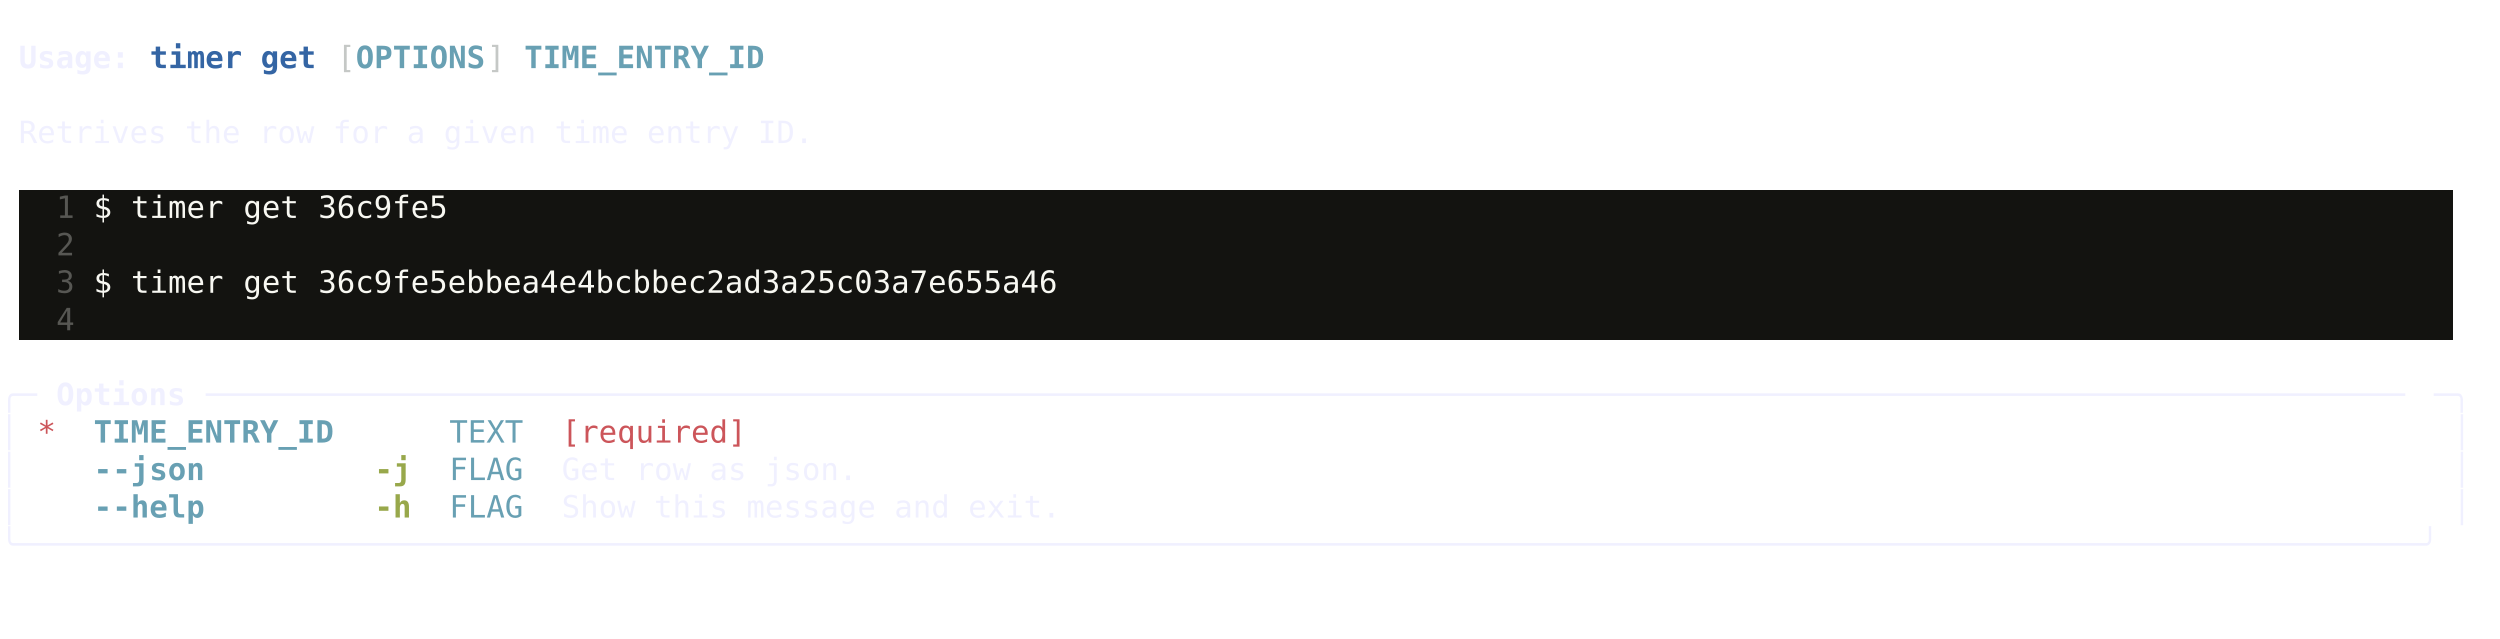
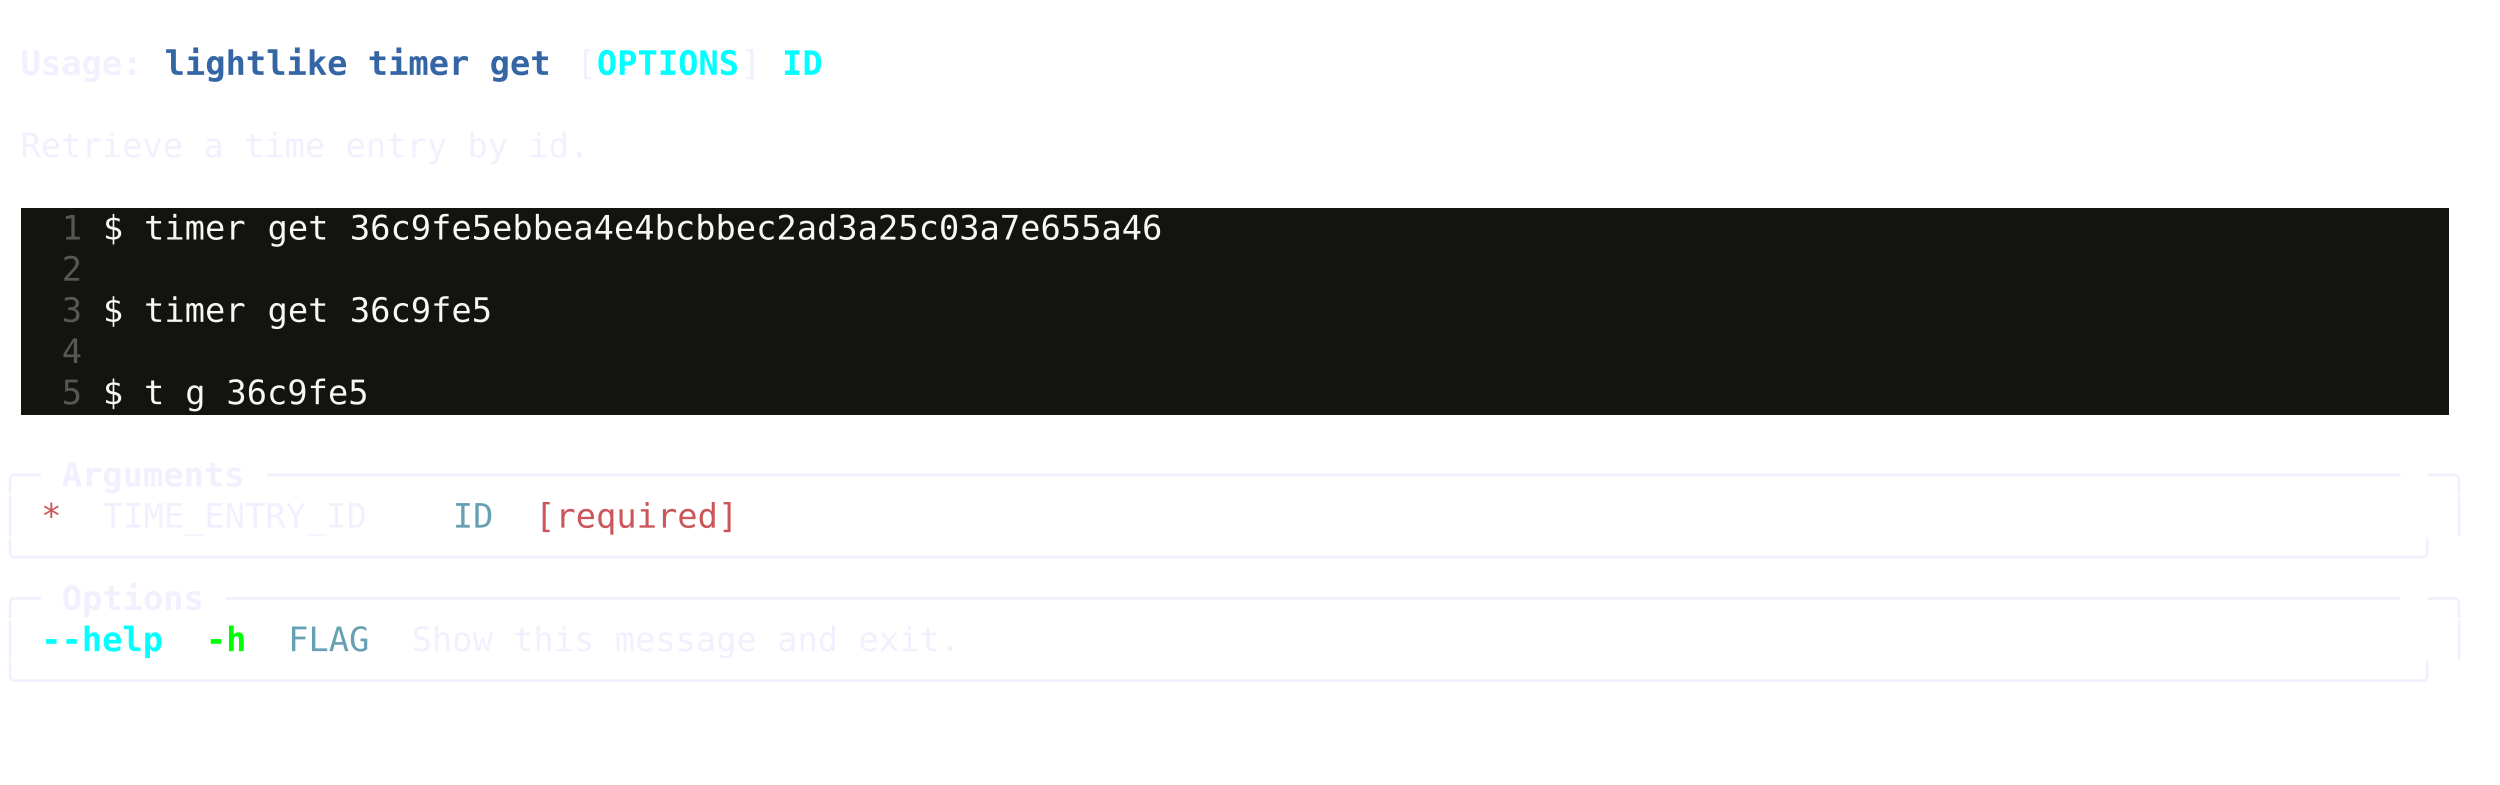
- <svg xmlns="http://www.w3.org/2000/svg" class="rich-terminal" viewBox="0 0 1629 416.0">
+ <svg xmlns="http://www.w3.org/2000/svg" class="rich-terminal" viewBox="0 0 1482 464.8">
  <style>

    @font-face {
-         font-family: "Source Code Pro";
-         src: local("Source Code Pro"),
-                 url('https://fonts.googleapis.com/css2?family=Source+Code+Pro:ital,wght@0,200..900;1,200..900'),
+         font-family: "Fira Code";
+         src: local("FiraCode-Regular"),
+                 url("https://cdnjs.cloudflare.com/ajax/libs/firacode/6.2.0/woff2/FiraCode-Regular.woff2") format("woff2"),
+                 url("https://cdnjs.cloudflare.com/ajax/libs/firacode/6.2.0/woff/FiraCode-Regular.woff") format("woff");
        font-style: normal;
        font-weight: 400;
    }
- 
- 
-     .terminal-1394930576-matrix {
-         font-family: Source Code Pro, monospace;
+     @font-face {
+         font-family: "Fira Code";
+         src: local("FiraCode-Bold"),
+                 url("https://cdnjs.cloudflare.com/ajax/libs/firacode/6.2.0/woff2/FiraCode-Bold.woff2") format("woff2"),
+                 url("https://cdnjs.cloudflare.com/ajax/libs/firacode/6.2.0/woff/FiraCode-Bold.woff") format("woff");
+         font-style: bold;
+         font-weight: 700;
+     }
+ 
+     .terminal-1189777026-matrix {
+         font-family: Fira Code, monospace;
        font-size: 20px;
        line-height: 24.4px;
        font-variant-east-asian: full-width;
    }

-     .terminal-1394930576-title {
+     .terminal-1189777026-title {
        font-size: 18px;
        font-weight: bold;
-         font-family: Source Code Pro;
-     }
- 
-     .terminal-1394930576-r1 { fill: #c5c8c6 }
- .terminal-1394930576-r2 { fill: #f0f0ff;font-weight: bold }
- .terminal-1394930576-r3 { fill: #3465a4;font-weight: bold }
- .terminal-1394930576-r4 { fill: #68a0b3;font-weight: bold }
- .terminal-1394930576-r5 { fill: #f0f0ff }
- .terminal-1394930576-r6 { fill: #e1e1db;font-weight: bold }
- .terminal-1394930576-r7 { fill: #575753 }
- .terminal-1394930576-r8 { fill: #f8f8f2 }
- .terminal-1394930576-r9 { fill: #cc555a }
- .terminal-1394930576-r10 { fill: #68a0b3 }
- .terminal-1394930576-r11 { fill: #98a84b;font-weight: bold }
+         font-family: arial;
+     }
+ 
+     .terminal-1189777026-r1 { fill: #f0f0ff }
+ .terminal-1189777026-r2 { fill: #c5c8c6 }
+ .terminal-1189777026-r3 { fill: #f0f0ff;font-weight: bold }
+ .terminal-1189777026-r4 { fill: #3465a4;font-weight: bold }
+ .terminal-1189777026-r5 { fill: #00ffff;font-weight: bold }
+ .terminal-1189777026-r6 { fill: #e1e1db;font-weight: bold }
+ .terminal-1189777026-r7 { fill: #575753 }
+ .terminal-1189777026-r8 { fill: #f8f8f2 }
+ .terminal-1189777026-r9 { fill: #cc555a }
+ .terminal-1189777026-r10 { fill: #68a0b3 }
+ .terminal-1189777026-r11 { fill: #00ff00;font-weight: bold }
    </style>
  <defs>
-     <clipPath id="terminal-1394930576-clip-terminal">
-       <rect x="0" y="0" width="1609.4" height="365.0" />
-     </clipPath>
-     <clipPath id="terminal-1394930576-line-0">
-       <rect x="0" y="1.5" width="1610.4" height="24.65" />
-     </clipPath>
-     <clipPath id="terminal-1394930576-line-1">
-       <rect x="0" y="25.9" width="1610.4" height="24.65" />
-     </clipPath>
-     <clipPath id="terminal-1394930576-line-2">
-       <rect x="0" y="50.3" width="1610.4" height="24.65" />
-     </clipPath>
-     <clipPath id="terminal-1394930576-line-3">
-       <rect x="0" y="74.7" width="1610.4" height="24.65" />
-     </clipPath>
-     <clipPath id="terminal-1394930576-line-4">
-       <rect x="0" y="99.1" width="1610.4" height="24.65" />
-     </clipPath>
-     <clipPath id="terminal-1394930576-line-5">
-       <rect x="0" y="123.5" width="1610.4" height="24.65" />
-     </clipPath>
-     <clipPath id="terminal-1394930576-line-6">
-       <rect x="0" y="147.9" width="1610.4" height="24.65" />
-     </clipPath>
-     <clipPath id="terminal-1394930576-line-7">
-       <rect x="0" y="172.3" width="1610.4" height="24.65" />
-     </clipPath>
-     <clipPath id="terminal-1394930576-line-8">
-       <rect x="0" y="196.7" width="1610.4" height="24.65" />
-     </clipPath>
-     <clipPath id="terminal-1394930576-line-9">
-       <rect x="0" y="221.1" width="1610.4" height="24.65" />
-     </clipPath>
-     <clipPath id="terminal-1394930576-line-10">
-       <rect x="0" y="245.5" width="1610.4" height="24.65" />
-     </clipPath>
-     <clipPath id="terminal-1394930576-line-11">
-       <rect x="0" y="269.9" width="1610.4" height="24.65" />
-     </clipPath>
-     <clipPath id="terminal-1394930576-line-12">
-       <rect x="0" y="294.3" width="1610.4" height="24.65" />
-     </clipPath>
-     <clipPath id="terminal-1394930576-line-13">
-       <rect x="0" y="318.7" width="1610.4" height="24.65" />
+     <clipPath id="terminal-1189777026-clip-terminal">
+       <rect x="0" y="0" width="1463.0" height="413.8" />
+     </clipPath>
+     <clipPath id="terminal-1189777026-line-0">
+       <rect x="0" y="1.5" width="1464" height="24.65" />
+     </clipPath>
+     <clipPath id="terminal-1189777026-line-1">
+       <rect x="0" y="25.9" width="1464" height="24.65" />
+     </clipPath>
+     <clipPath id="terminal-1189777026-line-2">
+       <rect x="0" y="50.3" width="1464" height="24.65" />
+     </clipPath>
+     <clipPath id="terminal-1189777026-line-3">
+       <rect x="0" y="74.7" width="1464" height="24.65" />
+     </clipPath>
+     <clipPath id="terminal-1189777026-line-4">
+       <rect x="0" y="99.1" width="1464" height="24.65" />
+     </clipPath>
+     <clipPath id="terminal-1189777026-line-5">
+       <rect x="0" y="123.5" width="1464" height="24.65" />
+     </clipPath>
+     <clipPath id="terminal-1189777026-line-6">
+       <rect x="0" y="147.9" width="1464" height="24.65" />
+     </clipPath>
+     <clipPath id="terminal-1189777026-line-7">
+       <rect x="0" y="172.3" width="1464" height="24.65" />
+     </clipPath>
+     <clipPath id="terminal-1189777026-line-8">
+       <rect x="0" y="196.7" width="1464" height="24.65" />
+     </clipPath>
+     <clipPath id="terminal-1189777026-line-9">
+       <rect x="0" y="221.1" width="1464" height="24.65" />
+     </clipPath>
+     <clipPath id="terminal-1189777026-line-10">
+       <rect x="0" y="245.5" width="1464" height="24.65" />
+     </clipPath>
+     <clipPath id="terminal-1189777026-line-11">
+       <rect x="0" y="269.9" width="1464" height="24.65" />
+     </clipPath>
+     <clipPath id="terminal-1189777026-line-12">
+       <rect x="0" y="294.3" width="1464" height="24.65" />
+     </clipPath>
+     <clipPath id="terminal-1189777026-line-13">
+       <rect x="0" y="318.7" width="1464" height="24.65" />
+     </clipPath>
+     <clipPath id="terminal-1189777026-line-14">
+       <rect x="0" y="343.1" width="1464" height="24.65" />
+     </clipPath>
+     <clipPath id="terminal-1189777026-line-15">
+       <rect x="0" y="367.5" width="1464" height="24.65" />
    </clipPath>
  </defs>
  <rect fill="#131310" x="12.2" y="123.5" width="24.4" height="24.65" shape-rendering="crispEdges" />
  <rect fill="#131310" x="36.6" y="123.5" width="24.4" height="24.65" shape-rendering="crispEdges" />
  <rect fill="#131310" x="61" y="123.5" width="24.4" height="24.65" shape-rendering="crispEdges" />
  <rect fill="#131310" x="85.4" y="123.5" width="61" height="24.65" shape-rendering="crispEdges" />
  <rect fill="#131310" x="146.4" y="123.5" width="12.2" height="24.65" shape-rendering="crispEdges" />
  <rect fill="#131310" x="158.6" y="123.5" width="36.6" height="24.65" shape-rendering="crispEdges" />
  <rect fill="#131310" x="195.2" y="123.5" width="12.2" height="24.65" shape-rendering="crispEdges" />
-   <rect fill="#131310" x="207.4" y="123.5" width="85.4" height="24.65" shape-rendering="crispEdges" />
-   <rect fill="#131310" x="292.8" y="123.5" width="1305.4" height="24.65" shape-rendering="crispEdges" />
+   <rect fill="#131310" x="207.4" y="123.5" width="488" height="24.65" shape-rendering="crispEdges" />
+   <rect fill="#131310" x="695.4" y="123.5" width="756.4" height="24.65" shape-rendering="crispEdges" />
  <rect fill="#131310" x="12.2" y="147.9" width="24.4" height="24.65" shape-rendering="crispEdges" />
  <rect fill="#131310" x="36.6" y="147.9" width="24.4" height="24.65" shape-rendering="crispEdges" />
-   <rect fill="#131310" x="61" y="147.9" width="1537.2" height="24.65" shape-rendering="crispEdges" />
+   <rect fill="#131310" x="61" y="147.9" width="1390.8" height="24.65" shape-rendering="crispEdges" />
  <rect fill="#131310" x="12.2" y="172.3" width="24.4" height="24.65" shape-rendering="crispEdges" />
  <rect fill="#131310" x="36.6" y="172.3" width="24.4" height="24.65" shape-rendering="crispEdges" />
  <rect fill="#131310" x="61" y="172.3" width="24.4" height="24.65" shape-rendering="crispEdges" />
  <rect fill="#131310" x="85.4" y="172.3" width="61" height="24.65" shape-rendering="crispEdges" />
  <rect fill="#131310" x="146.4" y="172.3" width="12.2" height="24.65" shape-rendering="crispEdges" />
  <rect fill="#131310" x="158.6" y="172.3" width="36.6" height="24.65" shape-rendering="crispEdges" />
  <rect fill="#131310" x="195.2" y="172.3" width="12.2" height="24.65" shape-rendering="crispEdges" />
-   <rect fill="#131310" x="207.4" y="172.3" width="488" height="24.65" shape-rendering="crispEdges" />
-   <rect fill="#131310" x="695.4" y="172.3" width="902.8" height="24.65" shape-rendering="crispEdges" />
+   <rect fill="#131310" x="207.4" y="172.3" width="85.4" height="24.65" shape-rendering="crispEdges" />
+   <rect fill="#131310" x="292.8" y="172.3" width="1159" height="24.65" shape-rendering="crispEdges" />
  <rect fill="#131310" x="12.2" y="196.7" width="24.4" height="24.65" shape-rendering="crispEdges" />
  <rect fill="#131310" x="36.6" y="196.7" width="24.4" height="24.65" shape-rendering="crispEdges" />
-   <rect fill="#131310" x="61" y="196.7" width="1537.2" height="24.65" shape-rendering="crispEdges" />
-   <g class="terminal-1394930576-matrix">
-     <text class="terminal-1394930576-r1" x="1610.4" y="20" textLength="12.2" clip-path="url(#terminal-1394930576-line-0)">
- </text>
-     <text class="terminal-1394930576-r2" x="12.2" y="44.4" textLength="73.2" clip-path="url(#terminal-1394930576-line-1)">Usage:</text>
-     <text class="terminal-1394930576-r3" x="97.6" y="44.4" textLength="109.8" clip-path="url(#terminal-1394930576-line-1)">timer get</text>
-     <text class="terminal-1394930576-r1" x="219.6" y="44.4" textLength="12.2" clip-path="url(#terminal-1394930576-line-1)">[</text>
-     <text class="terminal-1394930576-r4" x="231.8" y="44.4" textLength="85.4" clip-path="url(#terminal-1394930576-line-1)">OPTIONS</text>
-     <text class="terminal-1394930576-r1" x="317.2" y="44.4" textLength="24.4" clip-path="url(#terminal-1394930576-line-1)">] </text>
-     <text class="terminal-1394930576-r4" x="341.6" y="44.4" textLength="158.6" clip-path="url(#terminal-1394930576-line-1)">TIME_ENTRY_ID</text>
-     <text class="terminal-1394930576-r1" x="1610.4" y="44.4" textLength="12.2" clip-path="url(#terminal-1394930576-line-1)">
- </text>
-     <text class="terminal-1394930576-r1" x="1610.4" y="68.8" textLength="12.2" clip-path="url(#terminal-1394930576-line-2)">
- </text>
-     <text class="terminal-1394930576-r5" x="12.2" y="93.2" textLength="524.6" clip-path="url(#terminal-1394930576-line-3)">Retrives the row for a given time entry ID.</text>
-     <text class="terminal-1394930576-r1" x="1610.4" y="93.2" textLength="12.2" clip-path="url(#terminal-1394930576-line-3)">
- </text>
-     <text class="terminal-1394930576-r1" x="1610.4" y="117.6" textLength="12.2" clip-path="url(#terminal-1394930576-line-4)">
- </text>
-     <text class="terminal-1394930576-r7" x="36.6" y="142" textLength="24.4" clip-path="url(#terminal-1394930576-line-5)">1 </text>
-     <text class="terminal-1394930576-r8" x="61" y="142" textLength="24.4" clip-path="url(#terminal-1394930576-line-5)">$ </text>
-     <text class="terminal-1394930576-r8" x="85.4" y="142" textLength="61" clip-path="url(#terminal-1394930576-line-5)">timer</text>
-     <text class="terminal-1394930576-r8" x="158.6" y="142" textLength="36.6" clip-path="url(#terminal-1394930576-line-5)">get</text>
-     <text class="terminal-1394930576-r8" x="207.4" y="142" textLength="85.4" clip-path="url(#terminal-1394930576-line-5)">36c9fe5</text>
-     <text class="terminal-1394930576-r1" x="1610.4" y="142" textLength="12.2" clip-path="url(#terminal-1394930576-line-5)">
- </text>
-     <text class="terminal-1394930576-r7" x="36.6" y="166.4" textLength="24.4" clip-path="url(#terminal-1394930576-line-6)">2 </text>
-     <text class="terminal-1394930576-r1" x="1610.4" y="166.4" textLength="12.2" clip-path="url(#terminal-1394930576-line-6)">
- </text>
-     <text class="terminal-1394930576-r7" x="36.6" y="190.8" textLength="24.4" clip-path="url(#terminal-1394930576-line-7)">3 </text>
-     <text class="terminal-1394930576-r8" x="61" y="190.8" textLength="24.4" clip-path="url(#terminal-1394930576-line-7)">$ </text>
-     <text class="terminal-1394930576-r8" x="85.4" y="190.8" textLength="61" clip-path="url(#terminal-1394930576-line-7)">timer</text>
-     <text class="terminal-1394930576-r8" x="158.6" y="190.8" textLength="36.6" clip-path="url(#terminal-1394930576-line-7)">get</text>
-     <text class="terminal-1394930576-r8" x="207.4" y="190.8" textLength="488" clip-path="url(#terminal-1394930576-line-7)">36c9fe5ebbea4e4bcbbec2ad3a25c03a7e655a46</text>
-     <text class="terminal-1394930576-r1" x="1610.4" y="190.8" textLength="12.2" clip-path="url(#terminal-1394930576-line-7)">
- </text>
-     <text class="terminal-1394930576-r7" x="36.6" y="215.2" textLength="24.4" clip-path="url(#terminal-1394930576-line-8)">4 </text>
-     <text class="terminal-1394930576-r1" x="1610.4" y="215.2" textLength="12.2" clip-path="url(#terminal-1394930576-line-8)">
- </text>
-     <text class="terminal-1394930576-r1" x="1610.4" y="239.6" textLength="12.2" clip-path="url(#terminal-1394930576-line-9)">
- </text>
-     <text class="terminal-1394930576-r5" x="0" y="264" textLength="24.4" clip-path="url(#terminal-1394930576-line-10)">╭─</text>
-     <text class="terminal-1394930576-r2" x="36.6" y="264" textLength="85.4" clip-path="url(#terminal-1394930576-line-10)">Options</text>
-     <text class="terminal-1394930576-r5" x="134.2" y="264" textLength="1451.8" clip-path="url(#terminal-1394930576-line-10)">───────────────────────────────────────────────────────────────────────────────────────────────────────────────────────</text>
-     <text class="terminal-1394930576-r5" x="1586" y="264" textLength="24.4" clip-path="url(#terminal-1394930576-line-10)">─╮</text>
-     <text class="terminal-1394930576-r1" x="1610.4" y="264" textLength="12.2" clip-path="url(#terminal-1394930576-line-10)">
- </text>
-     <text class="terminal-1394930576-r5" x="0" y="288.4" textLength="12.2" clip-path="url(#terminal-1394930576-line-11)">│</text>
-     <text class="terminal-1394930576-r9" x="24.4" y="288.4" textLength="12.2" clip-path="url(#terminal-1394930576-line-11)">*</text>
-     <text class="terminal-1394930576-r4" x="61" y="288.4" textLength="158.6" clip-path="url(#terminal-1394930576-line-11)">TIME_ENTRY_ID</text>
-     <text class="terminal-1394930576-r10" x="292.8" y="288.4" textLength="48.8" clip-path="url(#terminal-1394930576-line-11)">TEXT</text>
-     <text class="terminal-1394930576-r9" x="366" y="288.4" textLength="122" clip-path="url(#terminal-1394930576-line-11)">[required]</text>
-     <text class="terminal-1394930576-r5" x="1598.2" y="288.4" textLength="12.2" clip-path="url(#terminal-1394930576-line-11)">│</text>
-     <text class="terminal-1394930576-r1" x="1610.4" y="288.4" textLength="12.2" clip-path="url(#terminal-1394930576-line-11)">
- </text>
-     <text class="terminal-1394930576-r5" x="0" y="312.8" textLength="12.2" clip-path="url(#terminal-1394930576-line-12)">│</text>
-     <text class="terminal-1394930576-r4" x="61" y="312.8" textLength="12.2" clip-path="url(#terminal-1394930576-line-12)">-</text>
-     <text class="terminal-1394930576-r4" x="73.2" y="312.8" textLength="61" clip-path="url(#terminal-1394930576-line-12)">-json</text>
-     <text class="terminal-1394930576-r11" x="244" y="312.8" textLength="24.4" clip-path="url(#terminal-1394930576-line-12)">-j</text>
-     <text class="terminal-1394930576-r10" x="292.8" y="312.8" textLength="48.8" clip-path="url(#terminal-1394930576-line-12)">FLAG</text>
-     <text class="terminal-1394930576-r5" x="366" y="312.8" textLength="195.2" clip-path="url(#terminal-1394930576-line-12)">Get row as json.</text>
-     <text class="terminal-1394930576-r5" x="1598.2" y="312.8" textLength="12.2" clip-path="url(#terminal-1394930576-line-12)">│</text>
-     <text class="terminal-1394930576-r1" x="1610.4" y="312.8" textLength="12.2" clip-path="url(#terminal-1394930576-line-12)">
- </text>
-     <text class="terminal-1394930576-r5" x="0" y="337.2" textLength="12.2" clip-path="url(#terminal-1394930576-line-13)">│</text>
-     <text class="terminal-1394930576-r4" x="61" y="337.2" textLength="12.2" clip-path="url(#terminal-1394930576-line-13)">-</text>
-     <text class="terminal-1394930576-r4" x="73.2" y="337.2" textLength="61" clip-path="url(#terminal-1394930576-line-13)">-help</text>
-     <text class="terminal-1394930576-r11" x="244" y="337.2" textLength="24.4" clip-path="url(#terminal-1394930576-line-13)">-h</text>
-     <text class="terminal-1394930576-r10" x="292.8" y="337.2" textLength="48.8" clip-path="url(#terminal-1394930576-line-13)">FLAG</text>
-     <text class="terminal-1394930576-r5" x="366" y="337.2" textLength="329.4" clip-path="url(#terminal-1394930576-line-13)">Show this message and exit.</text>
-     <text class="terminal-1394930576-r5" x="1598.2" y="337.2" textLength="12.2" clip-path="url(#terminal-1394930576-line-13)">│</text>
-     <text class="terminal-1394930576-r1" x="1610.4" y="337.2" textLength="12.2" clip-path="url(#terminal-1394930576-line-13)">
- </text>
-     <text class="terminal-1394930576-r5" x="0" y="361.6" textLength="1610.4" clip-path="url(#terminal-1394930576-line-14)">╰──────────────────────────────────────────────────────────────────────────────────────────────────────────────────────────────────╯</text>
-     <text class="terminal-1394930576-r1" x="1610.4" y="361.6" textLength="12.2" clip-path="url(#terminal-1394930576-line-14)">
+   <rect fill="#131310" x="61" y="196.7" width="1390.8" height="24.65" shape-rendering="crispEdges" />
+   <rect fill="#131310" x="12.2" y="221.1" width="24.4" height="24.65" shape-rendering="crispEdges" />
+   <rect fill="#131310" x="36.6" y="221.1" width="24.4" height="24.65" shape-rendering="crispEdges" />
+   <rect fill="#131310" x="61" y="221.1" width="24.4" height="24.65" shape-rendering="crispEdges" />
+   <rect fill="#131310" x="85.4" y="221.1" width="12.2" height="24.65" shape-rendering="crispEdges" />
+   <rect fill="#131310" x="97.6" y="221.1" width="12.2" height="24.65" shape-rendering="crispEdges" />
+   <rect fill="#131310" x="109.8" y="221.1" width="12.2" height="24.65" shape-rendering="crispEdges" />
+   <rect fill="#131310" x="122" y="221.1" width="12.2" height="24.65" shape-rendering="crispEdges" />
+   <rect fill="#131310" x="134.2" y="221.1" width="85.4" height="24.65" shape-rendering="crispEdges" />
+   <rect fill="#131310" x="219.6" y="221.1" width="97.6" height="24.65" shape-rendering="crispEdges" />
+   <rect fill="#131310" x="317.2" y="221.1" width="1134.6" height="24.65" shape-rendering="crispEdges" />
+   <g class="terminal-1189777026-matrix">
+     <text class="terminal-1189777026-r2" x="1464" y="20" textLength="12.2" clip-path="url(#terminal-1189777026-line-0)">
+ </text>
+     <text class="terminal-1189777026-r3" x="12.2" y="44.4" textLength="73.2" clip-path="url(#terminal-1189777026-line-1)">Usage:</text>
+     <text class="terminal-1189777026-r4" x="97.6" y="44.4" textLength="231.8" clip-path="url(#terminal-1189777026-line-1)">lightlike timer get</text>
+     <text class="terminal-1189777026-r1" x="341.6" y="44.4" textLength="12.2" clip-path="url(#terminal-1189777026-line-1)">[</text>
+     <text class="terminal-1189777026-r5" x="353.8" y="44.4" textLength="85.4" clip-path="url(#terminal-1189777026-line-1)">OPTIONS</text>
+     <text class="terminal-1189777026-r1" x="439.2" y="44.4" textLength="24.4" clip-path="url(#terminal-1189777026-line-1)">] </text>
+     <text class="terminal-1189777026-r5" x="463.6" y="44.4" textLength="24.4" clip-path="url(#terminal-1189777026-line-1)">ID</text>
+     <text class="terminal-1189777026-r2" x="1464" y="44.4" textLength="12.2" clip-path="url(#terminal-1189777026-line-1)">
+ </text>
+     <text class="terminal-1189777026-r2" x="1464" y="68.8" textLength="12.2" clip-path="url(#terminal-1189777026-line-2)">
+ </text>
+     <text class="terminal-1189777026-r1" x="12.2" y="93.2" textLength="341.6" clip-path="url(#terminal-1189777026-line-3)">Retrieve a time entry by id.</text>
+     <text class="terminal-1189777026-r2" x="1464" y="93.2" textLength="12.2" clip-path="url(#terminal-1189777026-line-3)">
+ </text>
+     <text class="terminal-1189777026-r2" x="1464" y="117.6" textLength="12.2" clip-path="url(#terminal-1189777026-line-4)">
+ </text>
+     <text class="terminal-1189777026-r7" x="36.6" y="142" textLength="24.4" clip-path="url(#terminal-1189777026-line-5)">1 </text>
+     <text class="terminal-1189777026-r8" x="61" y="142" textLength="24.4" clip-path="url(#terminal-1189777026-line-5)">$ </text>
+     <text class="terminal-1189777026-r8" x="85.4" y="142" textLength="61" clip-path="url(#terminal-1189777026-line-5)">timer</text>
+     <text class="terminal-1189777026-r8" x="158.6" y="142" textLength="36.6" clip-path="url(#terminal-1189777026-line-5)">get</text>
+     <text class="terminal-1189777026-r8" x="207.4" y="142" textLength="488" clip-path="url(#terminal-1189777026-line-5)">36c9fe5ebbea4e4bcbbec2ad3a25c03a7e655a46</text>
+     <text class="terminal-1189777026-r2" x="1464" y="142" textLength="12.2" clip-path="url(#terminal-1189777026-line-5)">
+ </text>
+     <text class="terminal-1189777026-r7" x="36.6" y="166.4" textLength="24.4" clip-path="url(#terminal-1189777026-line-6)">2 </text>
+     <text class="terminal-1189777026-r2" x="1464" y="166.4" textLength="12.2" clip-path="url(#terminal-1189777026-line-6)">
+ </text>
+     <text class="terminal-1189777026-r7" x="36.6" y="190.8" textLength="24.4" clip-path="url(#terminal-1189777026-line-7)">3 </text>
+     <text class="terminal-1189777026-r8" x="61" y="190.8" textLength="24.4" clip-path="url(#terminal-1189777026-line-7)">$ </text>
+     <text class="terminal-1189777026-r8" x="85.4" y="190.8" textLength="61" clip-path="url(#terminal-1189777026-line-7)">timer</text>
+     <text class="terminal-1189777026-r8" x="158.6" y="190.8" textLength="36.6" clip-path="url(#terminal-1189777026-line-7)">get</text>
+     <text class="terminal-1189777026-r8" x="207.4" y="190.8" textLength="85.4" clip-path="url(#terminal-1189777026-line-7)">36c9fe5</text>
+     <text class="terminal-1189777026-r2" x="1464" y="190.8" textLength="12.2" clip-path="url(#terminal-1189777026-line-7)">
+ </text>
+     <text class="terminal-1189777026-r7" x="36.6" y="215.2" textLength="24.4" clip-path="url(#terminal-1189777026-line-8)">4 </text>
+     <text class="terminal-1189777026-r2" x="1464" y="215.2" textLength="12.2" clip-path="url(#terminal-1189777026-line-8)">
+ </text>
+     <text class="terminal-1189777026-r7" x="36.6" y="239.6" textLength="24.4" clip-path="url(#terminal-1189777026-line-9)">5 </text>
+     <text class="terminal-1189777026-r8" x="61" y="239.6" textLength="24.4" clip-path="url(#terminal-1189777026-line-9)">$ </text>
+     <text class="terminal-1189777026-r8" x="85.4" y="239.6" textLength="12.2" clip-path="url(#terminal-1189777026-line-9)">t</text>
+     <text class="terminal-1189777026-r8" x="109.8" y="239.6" textLength="12.2" clip-path="url(#terminal-1189777026-line-9)">g</text>
+     <text class="terminal-1189777026-r8" x="134.2" y="239.6" textLength="85.4" clip-path="url(#terminal-1189777026-line-9)">36c9fe5</text>
+     <text class="terminal-1189777026-r2" x="1464" y="239.6" textLength="12.2" clip-path="url(#terminal-1189777026-line-9)">
+ </text>
+     <text class="terminal-1189777026-r2" x="1464" y="264" textLength="12.2" clip-path="url(#terminal-1189777026-line-10)">
+ </text>
+     <text class="terminal-1189777026-r1" x="0" y="288.4" textLength="24.4" clip-path="url(#terminal-1189777026-line-11)">╭─</text>
+     <text class="terminal-1189777026-r3" x="36.6" y="288.4" textLength="109.8" clip-path="url(#terminal-1189777026-line-11)">Arguments</text>
+     <text class="terminal-1189777026-r1" x="158.6" y="288.4" textLength="1281" clip-path="url(#terminal-1189777026-line-11)">─────────────────────────────────────────────────────────────────────────────────────────────────────────</text>
+     <text class="terminal-1189777026-r1" x="1439.6" y="288.4" textLength="24.4" clip-path="url(#terminal-1189777026-line-11)">─╮</text>
+     <text class="terminal-1189777026-r2" x="1464" y="288.4" textLength="12.2" clip-path="url(#terminal-1189777026-line-11)">
+ </text>
+     <text class="terminal-1189777026-r1" x="0" y="312.8" textLength="12.2" clip-path="url(#terminal-1189777026-line-12)">│</text>
+     <text class="terminal-1189777026-r9" x="24.4" y="312.8" textLength="12.2" clip-path="url(#terminal-1189777026-line-12)">*</text>
+     <text class="terminal-1189777026-r1" x="61" y="312.8" textLength="158.6" clip-path="url(#terminal-1189777026-line-12)">TIME_ENTRY_ID</text>
+     <text class="terminal-1189777026-r10" x="268.4" y="312.8" textLength="24.4" clip-path="url(#terminal-1189777026-line-12)">ID</text>
+     <text class="terminal-1189777026-r9" x="317.2" y="312.8" textLength="122" clip-path="url(#terminal-1189777026-line-12)">[required]</text>
+     <text class="terminal-1189777026-r1" x="1451.8" y="312.8" textLength="12.2" clip-path="url(#terminal-1189777026-line-12)">│</text>
+     <text class="terminal-1189777026-r2" x="1464" y="312.8" textLength="12.2" clip-path="url(#terminal-1189777026-line-12)">
+ </text>
+     <text class="terminal-1189777026-r1" x="0" y="337.2" textLength="1464" clip-path="url(#terminal-1189777026-line-13)">╰──────────────────────────────────────────────────────────────────────────────────────────────────────────────────────╯</text>
+     <text class="terminal-1189777026-r2" x="1464" y="337.2" textLength="12.2" clip-path="url(#terminal-1189777026-line-13)">
+ </text>
+     <text class="terminal-1189777026-r1" x="0" y="361.6" textLength="24.4" clip-path="url(#terminal-1189777026-line-14)">╭─</text>
+     <text class="terminal-1189777026-r3" x="36.6" y="361.6" textLength="85.4" clip-path="url(#terminal-1189777026-line-14)">Options</text>
+     <text class="terminal-1189777026-r1" x="134.2" y="361.6" textLength="1305.4" clip-path="url(#terminal-1189777026-line-14)">───────────────────────────────────────────────────────────────────────────────────────────────────────────</text>
+     <text class="terminal-1189777026-r1" x="1439.6" y="361.6" textLength="24.4" clip-path="url(#terminal-1189777026-line-14)">─╮</text>
+     <text class="terminal-1189777026-r2" x="1464" y="361.6" textLength="12.2" clip-path="url(#terminal-1189777026-line-14)">
+ </text>
+     <text class="terminal-1189777026-r1" x="0" y="386" textLength="12.2" clip-path="url(#terminal-1189777026-line-15)">│</text>
+     <text class="terminal-1189777026-r5" x="24.4" y="386" textLength="73.2" clip-path="url(#terminal-1189777026-line-15)">--help</text>
+     <text class="terminal-1189777026-r11" x="122" y="386" textLength="24.4" clip-path="url(#terminal-1189777026-line-15)">-h</text>
+     <text class="terminal-1189777026-r10" x="170.8" y="386" textLength="48.8" clip-path="url(#terminal-1189777026-line-15)">FLAG</text>
+     <text class="terminal-1189777026-r1" x="244" y="386" textLength="329.4" clip-path="url(#terminal-1189777026-line-15)">Show this message and exit.</text>
+     <text class="terminal-1189777026-r1" x="1451.8" y="386" textLength="12.2" clip-path="url(#terminal-1189777026-line-15)">│</text>
+     <text class="terminal-1189777026-r2" x="1464" y="386" textLength="12.2" clip-path="url(#terminal-1189777026-line-15)">
+ </text>
+     <text class="terminal-1189777026-r1" x="0" y="410.4" textLength="1464" clip-path="url(#terminal-1189777026-line-16)">╰──────────────────────────────────────────────────────────────────────────────────────────────────────────────────────╯</text>
+     <text class="terminal-1189777026-r2" x="1464" y="410.4" textLength="12.2" clip-path="url(#terminal-1189777026-line-16)">
</text>
  </g>
</svg>
